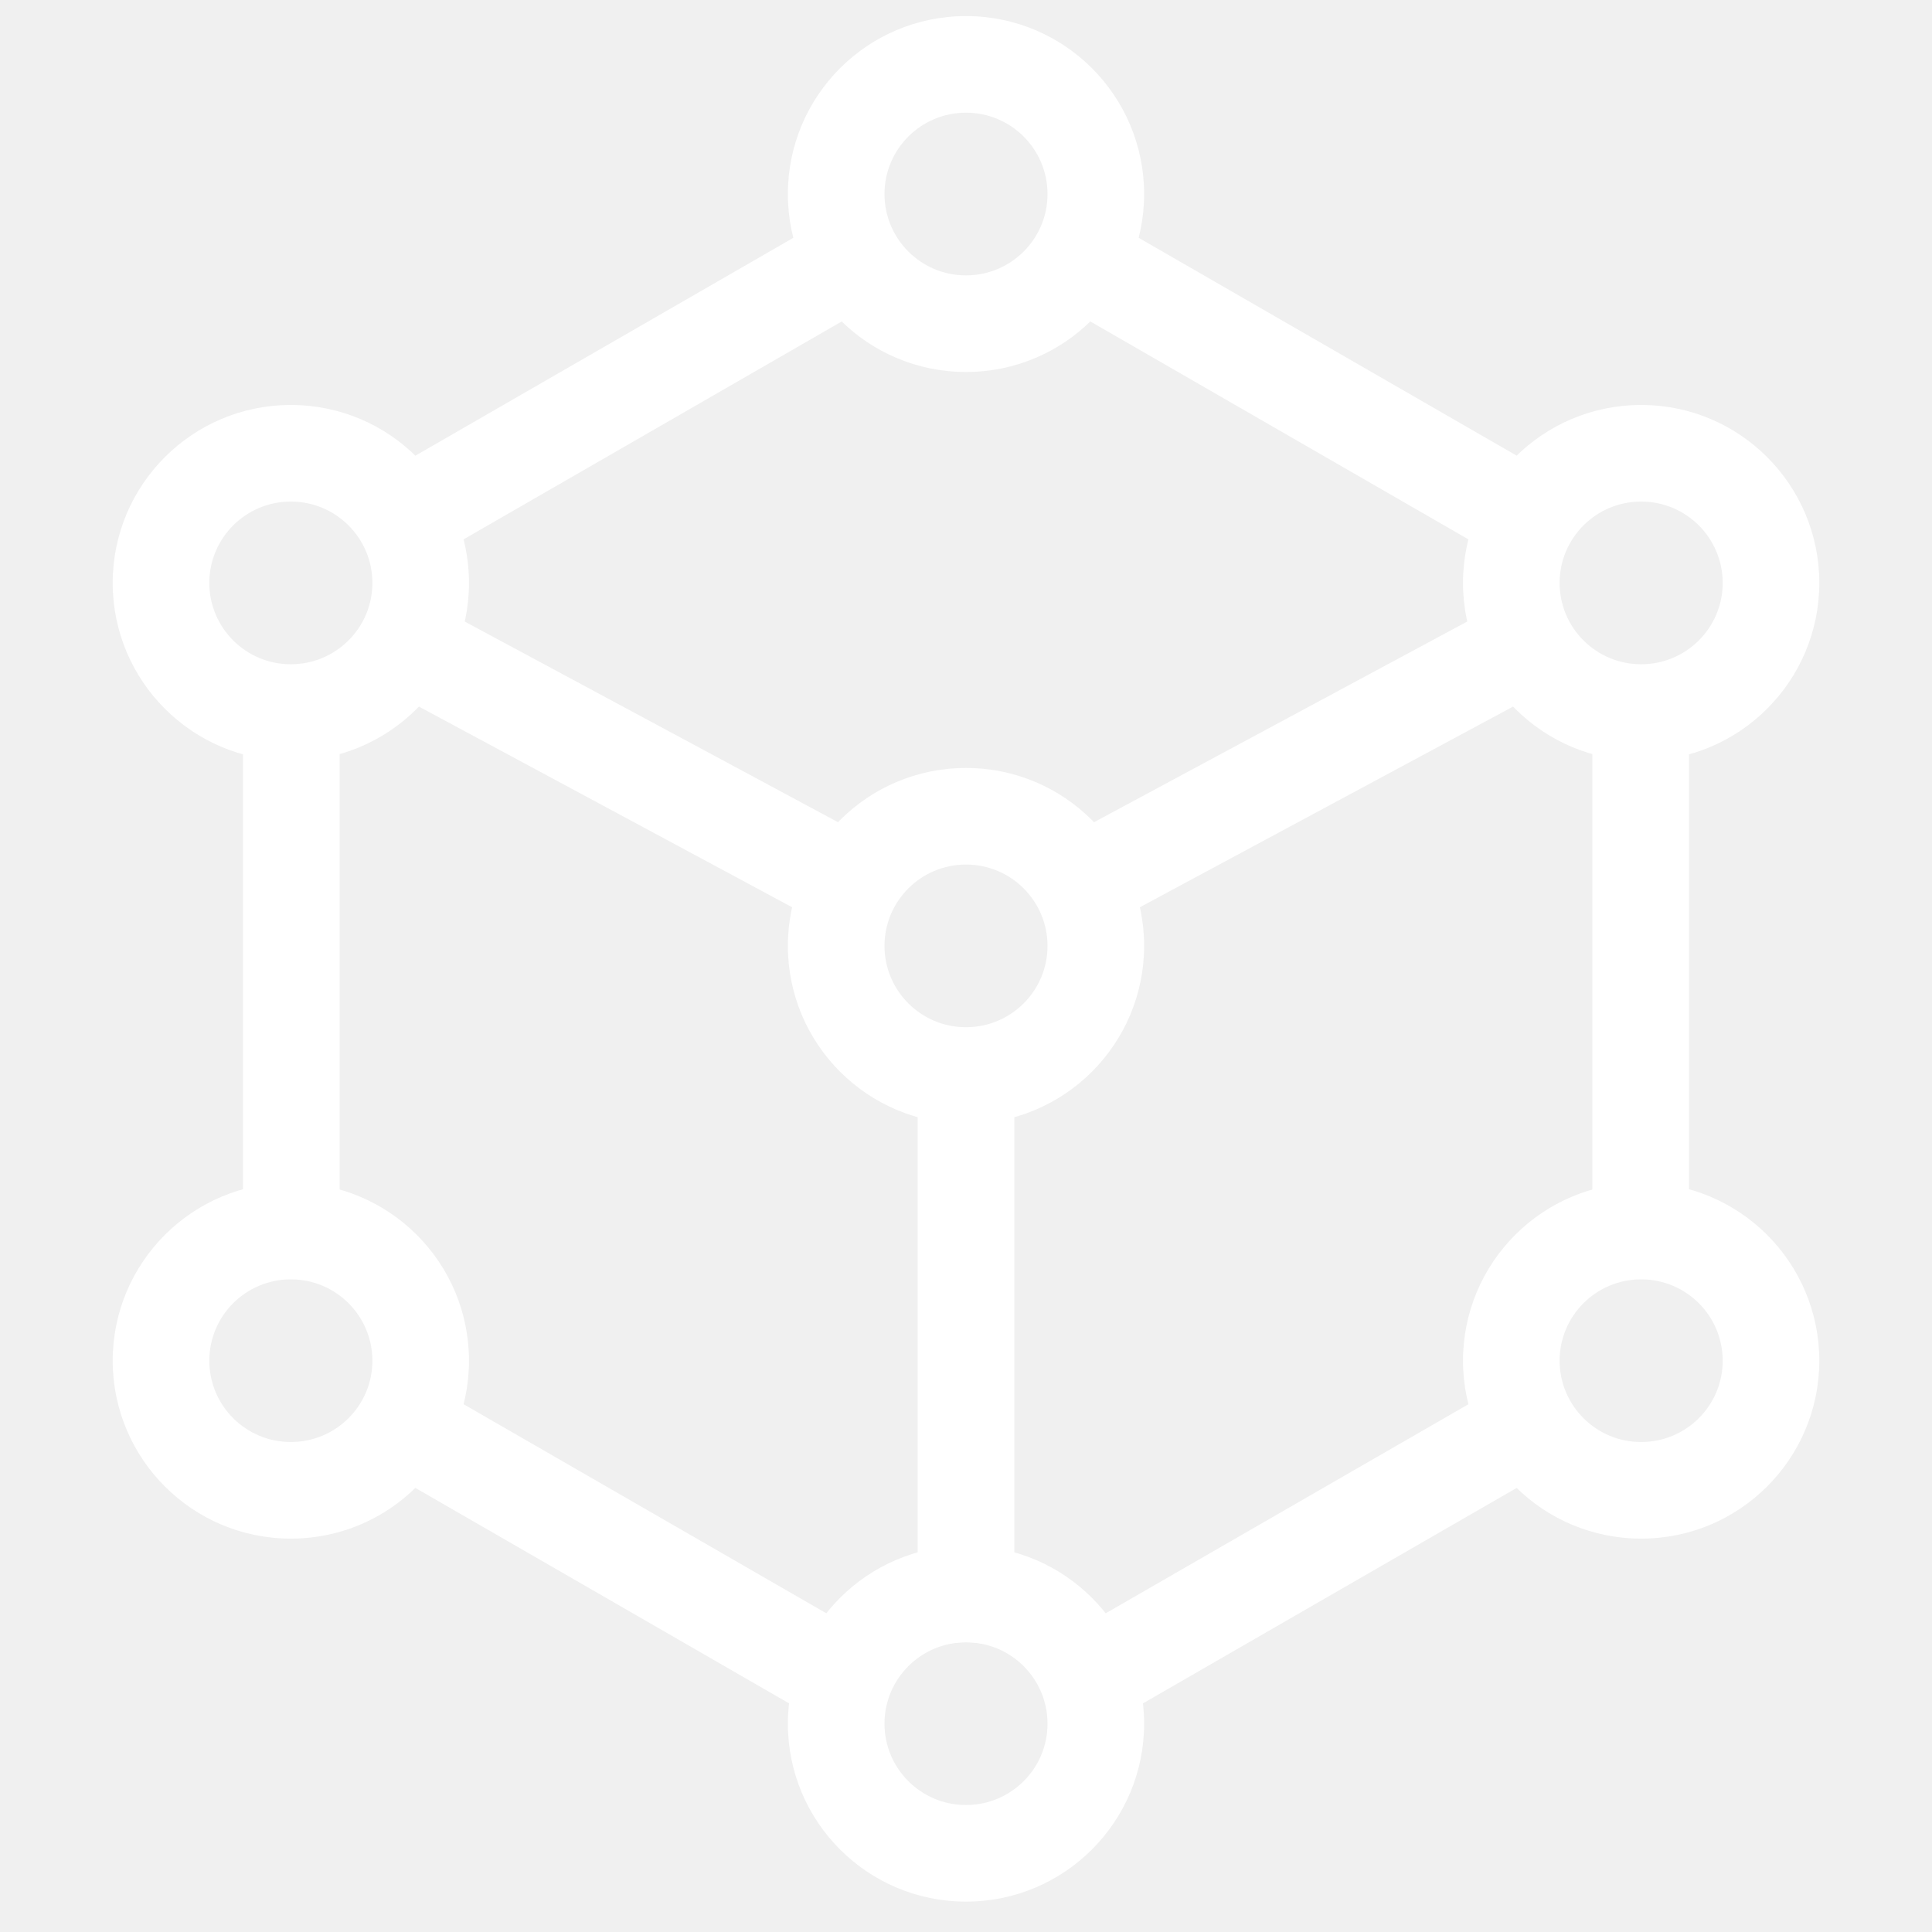
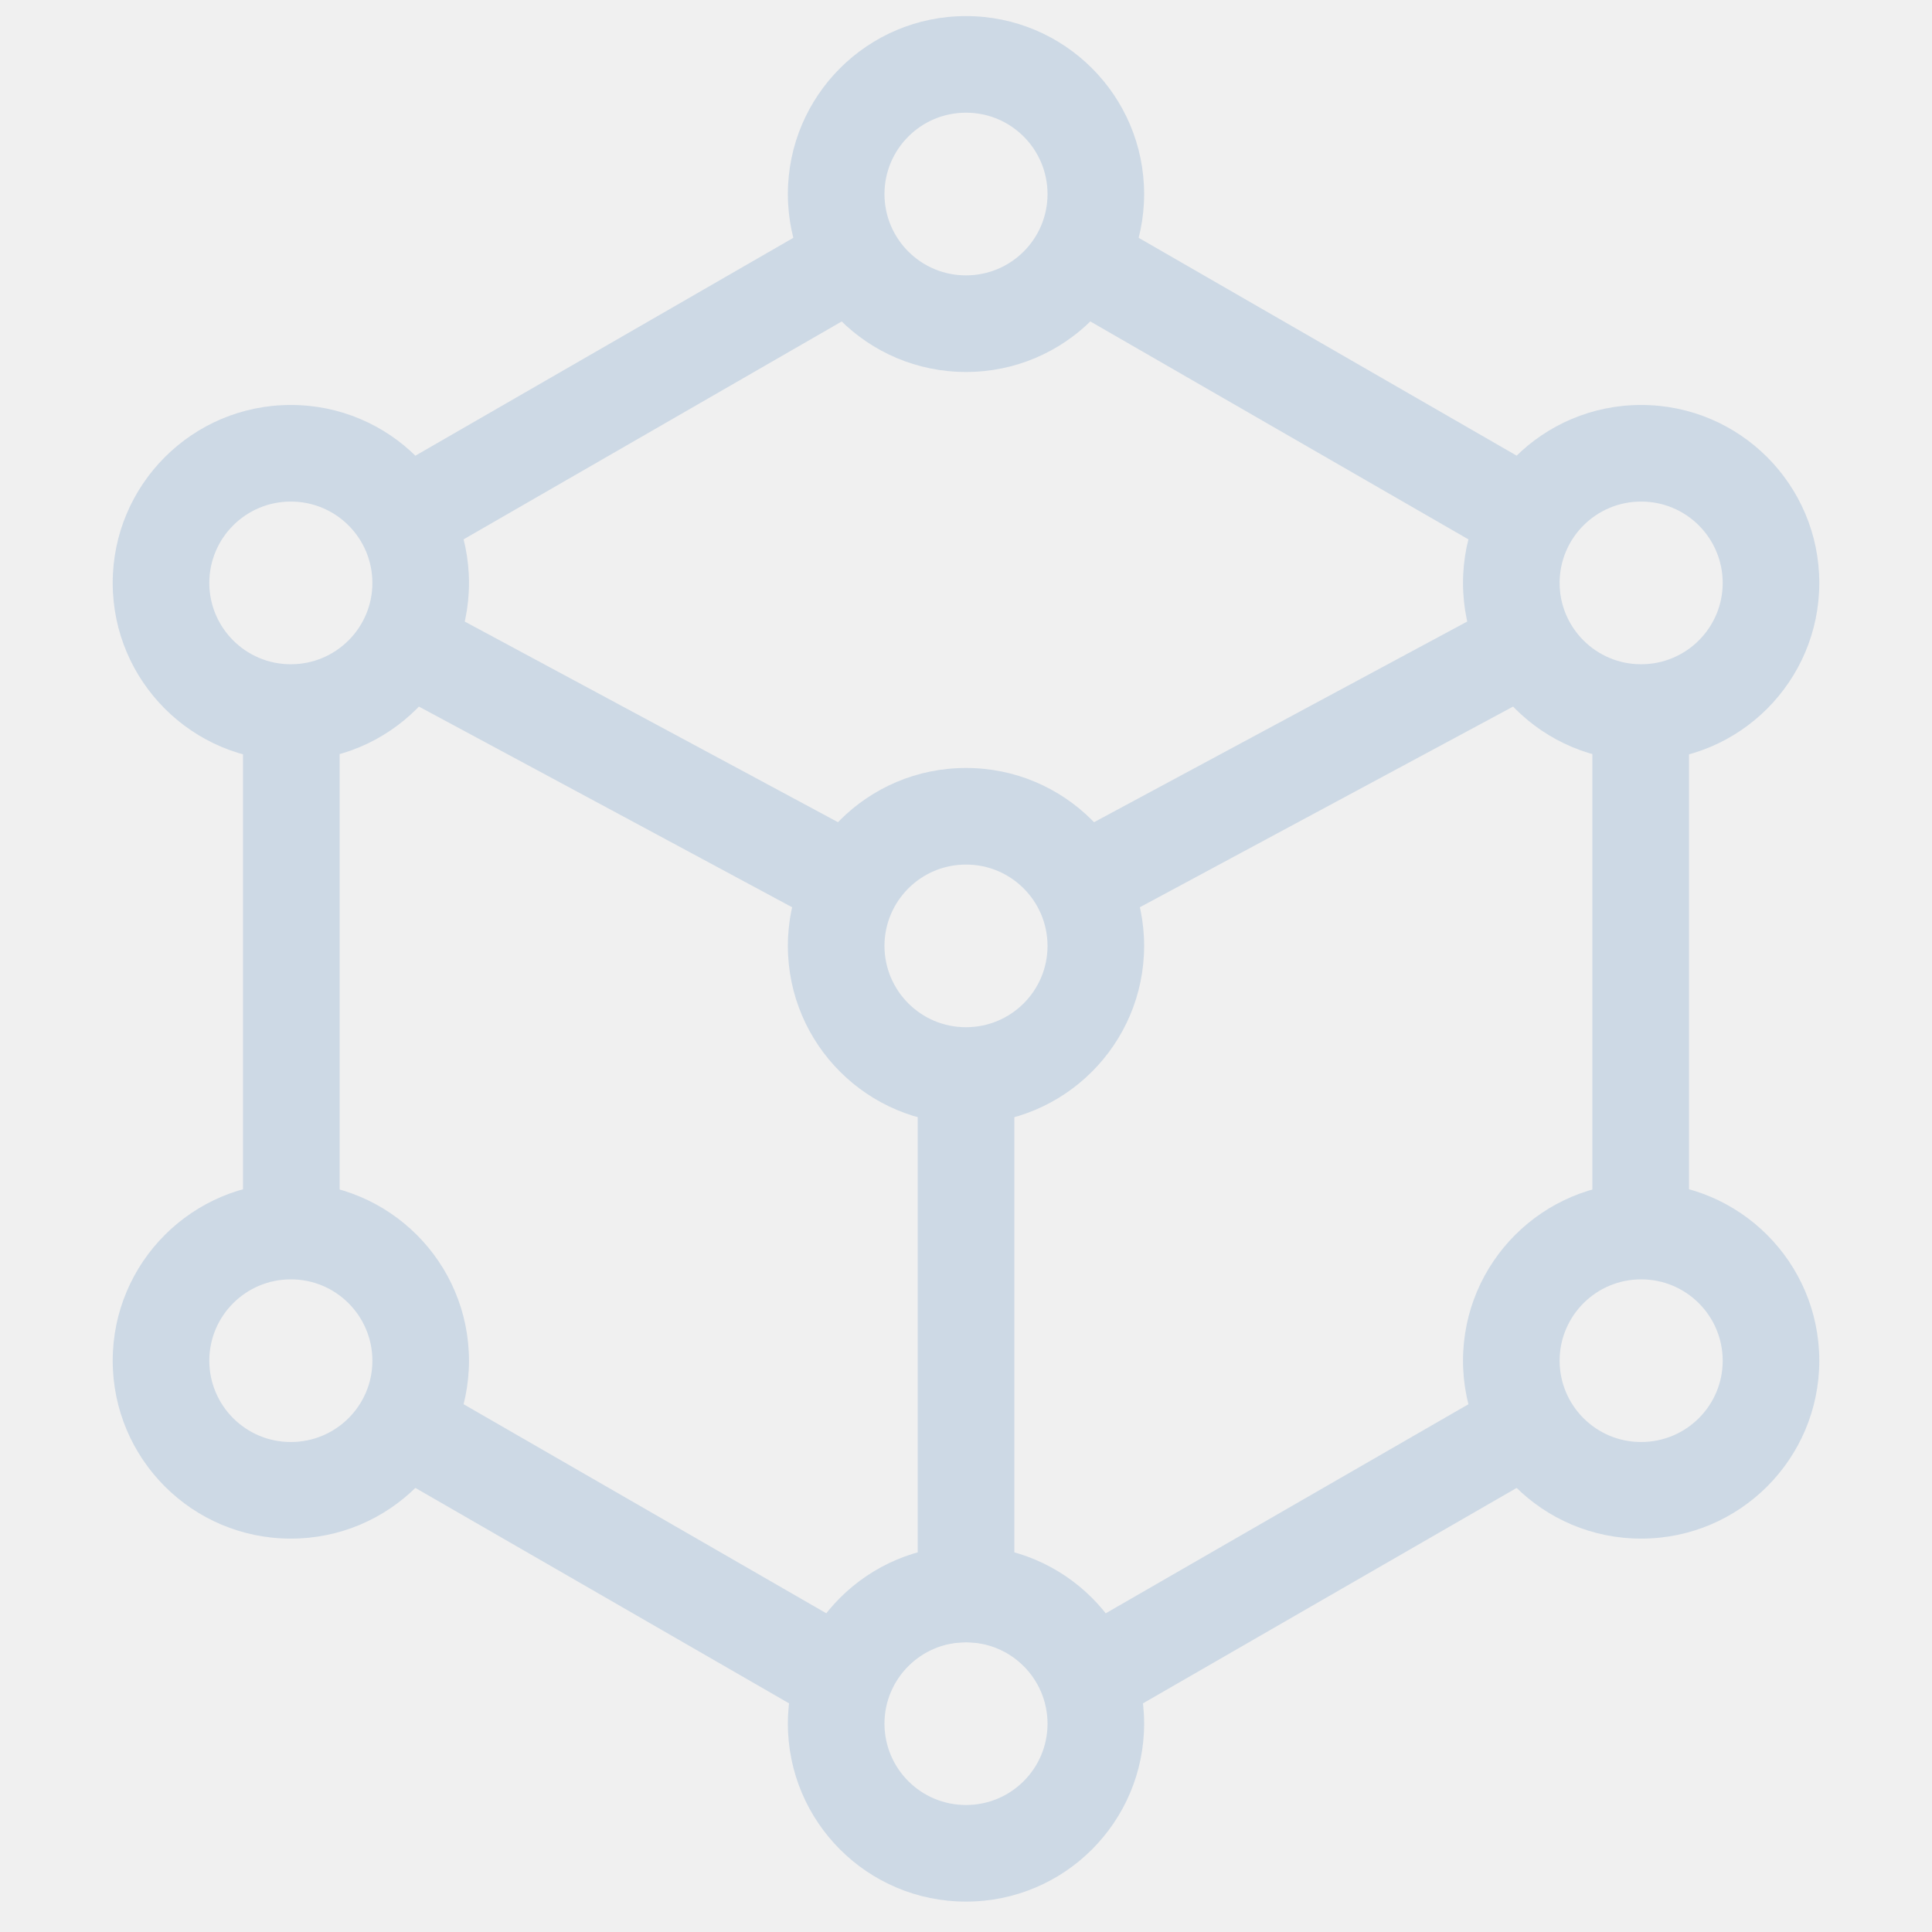
<svg xmlns="http://www.w3.org/2000/svg" t="1620526776061" class="icon" viewBox="0 0 1024 1024" version="1.1" p-id="12087" width="70" height="70">
  <defs>
    <style type="text/css" />
  </defs>
-   <path d="M204.663 720.606l277.06 159.693a51.132 51.132 0 0 0-20.582 47.258l-285.44-164.557a51.217 51.217 0 0 0 28.962-42.394z m614.673 0a51.217 51.217 0 0 0 28.979 42.394L562.859 927.573a51.132 51.132 0 0 0-20.582-47.258l277.06-159.693zM537.617 539.273v337.988A50.961 50.961 0 0 0 512 870.4c-9.335 0-18.091 2.492-25.6 6.861V539.273c7.509 4.369 16.265 6.861 25.6 6.861s18.091-2.492 25.6-6.861zM460.8 102.4c0 19.115 10.462 35.755 25.975 44.561l-279.893 161.28 273.05 146.773a51.098 51.098 0 0 0-18.466 48.23L180.019 351.915v321.024A50.961 50.961 0 0 0 153.6 665.6c-8.994 0-17.459 2.321-24.798 6.4v-320a51.2 51.2 0 0 0 52.326-87.979L460.8 102.81 460.8 102.4z m383.181 267.776c8.124 3.413 17.067 5.291 26.419 5.291a68.096 68.096 0 0 0 24.798-4.642v301.158A50.961 50.961 0 0 0 870.4 665.6c-9.66 0-18.705 2.679-26.419 7.339V370.176z m-41.301-54.204a68.181 68.181 0 0 0 25.173 44.612L562.517 503.245a51.098 51.098 0 0 0-18.449-48.213l258.611-139.059zM563.2 102.81l263.561 151.893a68.147 68.147 0 0 0-24.235 45.141L537.242 146.944A51.183 51.183 0 0 0 563.2 102.81z" fill="#ffffff" p-id="12088" />
-   <path d="M512 8.533a94.362 94.362 0 0 1 94.413 94.31A94.362 94.362 0 0 1 512 197.154a94.362 94.362 0 0 1-94.413-94.31A94.362 94.362 0 0 1 512 8.533z m0 51.2a43.162 43.162 0 0 0-43.213 43.11A43.162 43.162 0 0 0 512 145.954c23.893 0 43.213-19.319 43.213-43.11A43.162 43.162 0 0 0 512 59.733zM154.146 626.893a94.362 94.362 0 0 1 94.43 94.31 94.362 94.362 0 0 1-94.43 94.293A94.362 94.362 0 0 1 59.733 721.203a94.362 94.362 0 0 1 94.413-94.31z m0 51.2A43.162 43.162 0 0 0 110.933 721.203a43.162 43.162 0 0 0 43.213 43.093c23.893 0 43.23-19.302 43.23-43.093a43.162 43.162 0 0 0-43.23-43.11zM869.854 626.893a94.362 94.362 0 0 1 94.413 94.31 94.362 94.362 0 0 1-94.413 94.293 94.362 94.362 0 0 1-94.43-94.293 94.362 94.362 0 0 1 94.43-94.31z m0 51.2a43.162 43.162 0 0 0-43.23 43.11 43.162 43.162 0 0 0 43.23 43.093c23.876 0 43.213-19.302 43.213-43.093a43.162 43.162 0 0 0-43.213-43.11z" fill="#ffffff" p-id="12089" />
-   <path d="M512 819.268a94.362 94.362 0 0 1 94.413 94.31A94.362 94.362 0 0 1 512 1007.889a94.362 94.362 0 0 1-94.413-94.31A94.362 94.362 0 0 1 512 819.268z m0 51.2a43.162 43.162 0 0 0-43.213 43.11A43.162 43.162 0 0 0 512 956.689c23.893 0 43.213-19.319 43.213-43.11A43.162 43.162 0 0 0 512 870.468zM869.854 214.647a94.362 94.362 0 0 1 94.413 94.31 94.362 94.362 0 0 1-94.413 94.31 94.362 94.362 0 0 1-94.43-94.31 94.362 94.362 0 0 1 94.43-94.31z m0 51.2a43.162 43.162 0 0 0-43.23 43.11 43.162 43.162 0 0 0 43.23 43.11c23.876 0 43.213-19.319 43.213-43.11a43.162 43.162 0 0 0-43.213-43.11z" fill="#ffffff" p-id="12090" />
-   <path d="M512 407.04a94.362 94.362 0 0 1 94.413 94.293A94.362 94.362 0 0 1 512 595.644a94.362 94.362 0 0 1-94.413-94.31A94.362 94.362 0 0 1 512 407.04z m0 51.2a43.162 43.162 0 0 0-43.213 43.093A43.162 43.162 0 0 0 512 544.444c23.893 0 43.213-19.302 43.213-43.11A43.162 43.162 0 0 0 512 458.24z" fill="#ffffff" p-id="12091" />
-   <path d="M154.146 214.647a94.362 94.362 0 0 1 94.43 94.31 94.362 94.362 0 0 1-94.43 94.31A94.362 94.362 0 0 1 59.733 308.958a94.362 94.362 0 0 1 94.413-94.31z m0 51.2A43.162 43.162 0 0 0 110.933 308.958a43.162 43.162 0 0 0 43.213 43.11c23.893 0 43.23-19.319 43.23-43.11a43.162 43.162 0 0 0-43.23-43.11z" fill="#ffffff" p-id="12092" />
+   <path d="M204.663 720.606l277.06 159.693a51.132 51.132 0 0 0-20.582 47.258l-285.44-164.557a51.217 51.217 0 0 0 28.962-42.394z m614.673 0a51.217 51.217 0 0 0 28.979 42.394L562.859 927.573a51.132 51.132 0 0 0-20.582-47.258l277.06-159.693zM537.617 539.273v337.988A50.961 50.961 0 0 0 512 870.4c-9.335 0-18.091 2.492-25.6 6.861V539.273c7.509 4.369 16.265 6.861 25.6 6.861s18.091-2.492 25.6-6.861zM460.8 102.4c0 19.115 10.462 35.755 25.975 44.561l-279.893 161.28 273.05 146.773a51.098 51.098 0 0 0-18.466 48.23L180.019 351.915v321.024A50.961 50.961 0 0 0 153.6 665.6c-8.994 0-17.459 2.321-24.798 6.4v-320a51.2 51.2 0 0 0 52.326-87.979L460.8 102.81 460.8 102.4z m383.181 267.776c8.124 3.413 17.067 5.291 26.419 5.291a68.096 68.096 0 0 0 24.798-4.642v301.158A50.961 50.961 0 0 0 870.4 665.6c-9.66 0-18.705 2.679-26.419 7.339V370.176z m-41.301-54.204a68.181 68.181 0 0 0 25.173 44.612L562.517 503.245a51.098 51.098 0 0 0-18.449-48.213l258.611-139.059zM563.2 102.81l263.561 151.893a68.147 68.147 0 0 0-24.235 45.141L537.242 146.944A51.183 51.183 0 0 0 563.2 102.81z" fill="#cdd9e5" p-id="12088" />
+   <path d="M512 8.533a94.362 94.362 0 0 1 94.413 94.31A94.362 94.362 0 0 1 512 197.154a94.362 94.362 0 0 1-94.413-94.31A94.362 94.362 0 0 1 512 8.533z m0 51.2a43.162 43.162 0 0 0-43.213 43.11A43.162 43.162 0 0 0 512 145.954c23.893 0 43.213-19.319 43.213-43.11A43.162 43.162 0 0 0 512 59.733zM154.146 626.893a94.362 94.362 0 0 1 94.43 94.31 94.362 94.362 0 0 1-94.43 94.293A94.362 94.362 0 0 1 59.733 721.203a94.362 94.362 0 0 1 94.413-94.31z m0 51.2A43.162 43.162 0 0 0 110.933 721.203a43.162 43.162 0 0 0 43.213 43.093c23.893 0 43.23-19.302 43.23-43.093a43.162 43.162 0 0 0-43.23-43.11zM869.854 626.893a94.362 94.362 0 0 1 94.413 94.31 94.362 94.362 0 0 1-94.413 94.293 94.362 94.362 0 0 1-94.43-94.293 94.362 94.362 0 0 1 94.43-94.31z m0 51.2a43.162 43.162 0 0 0-43.23 43.11 43.162 43.162 0 0 0 43.23 43.093c23.876 0 43.213-19.302 43.213-43.093a43.162 43.162 0 0 0-43.213-43.11z" fill="#cdd9e5" p-id="12089" />
+   <path d="M512 819.268a94.362 94.362 0 0 1 94.413 94.31A94.362 94.362 0 0 1 512 1007.889a94.362 94.362 0 0 1-94.413-94.31A94.362 94.362 0 0 1 512 819.268z m0 51.2a43.162 43.162 0 0 0-43.213 43.11A43.162 43.162 0 0 0 512 956.689c23.893 0 43.213-19.319 43.213-43.11A43.162 43.162 0 0 0 512 870.468zM869.854 214.647a94.362 94.362 0 0 1 94.413 94.31 94.362 94.362 0 0 1-94.413 94.31 94.362 94.362 0 0 1-94.43-94.31 94.362 94.362 0 0 1 94.43-94.31z m0 51.2a43.162 43.162 0 0 0-43.23 43.11 43.162 43.162 0 0 0 43.23 43.11c23.876 0 43.213-19.319 43.213-43.11a43.162 43.162 0 0 0-43.213-43.11z" fill="#cdd9e5" p-id="12090" />
+   <path d="M512 407.04a94.362 94.362 0 0 1 94.413 94.293A94.362 94.362 0 0 1 512 595.644a94.362 94.362 0 0 1-94.413-94.31A94.362 94.362 0 0 1 512 407.04z m0 51.2a43.162 43.162 0 0 0-43.213 43.093A43.162 43.162 0 0 0 512 544.444c23.893 0 43.213-19.302 43.213-43.11A43.162 43.162 0 0 0 512 458.24z" fill="#cdd9e5" p-id="12091" />
+   <path d="M154.146 214.647a94.362 94.362 0 0 1 94.43 94.31 94.362 94.362 0 0 1-94.43 94.31A94.362 94.362 0 0 1 59.733 308.958a94.362 94.362 0 0 1 94.413-94.31z m0 51.2A43.162 43.162 0 0 0 110.933 308.958a43.162 43.162 0 0 0 43.213 43.11c23.893 0 43.23-19.319 43.23-43.11a43.162 43.162 0 0 0-43.23-43.11z" fill="#cdd9e5" p-id="12092" />
</svg>
